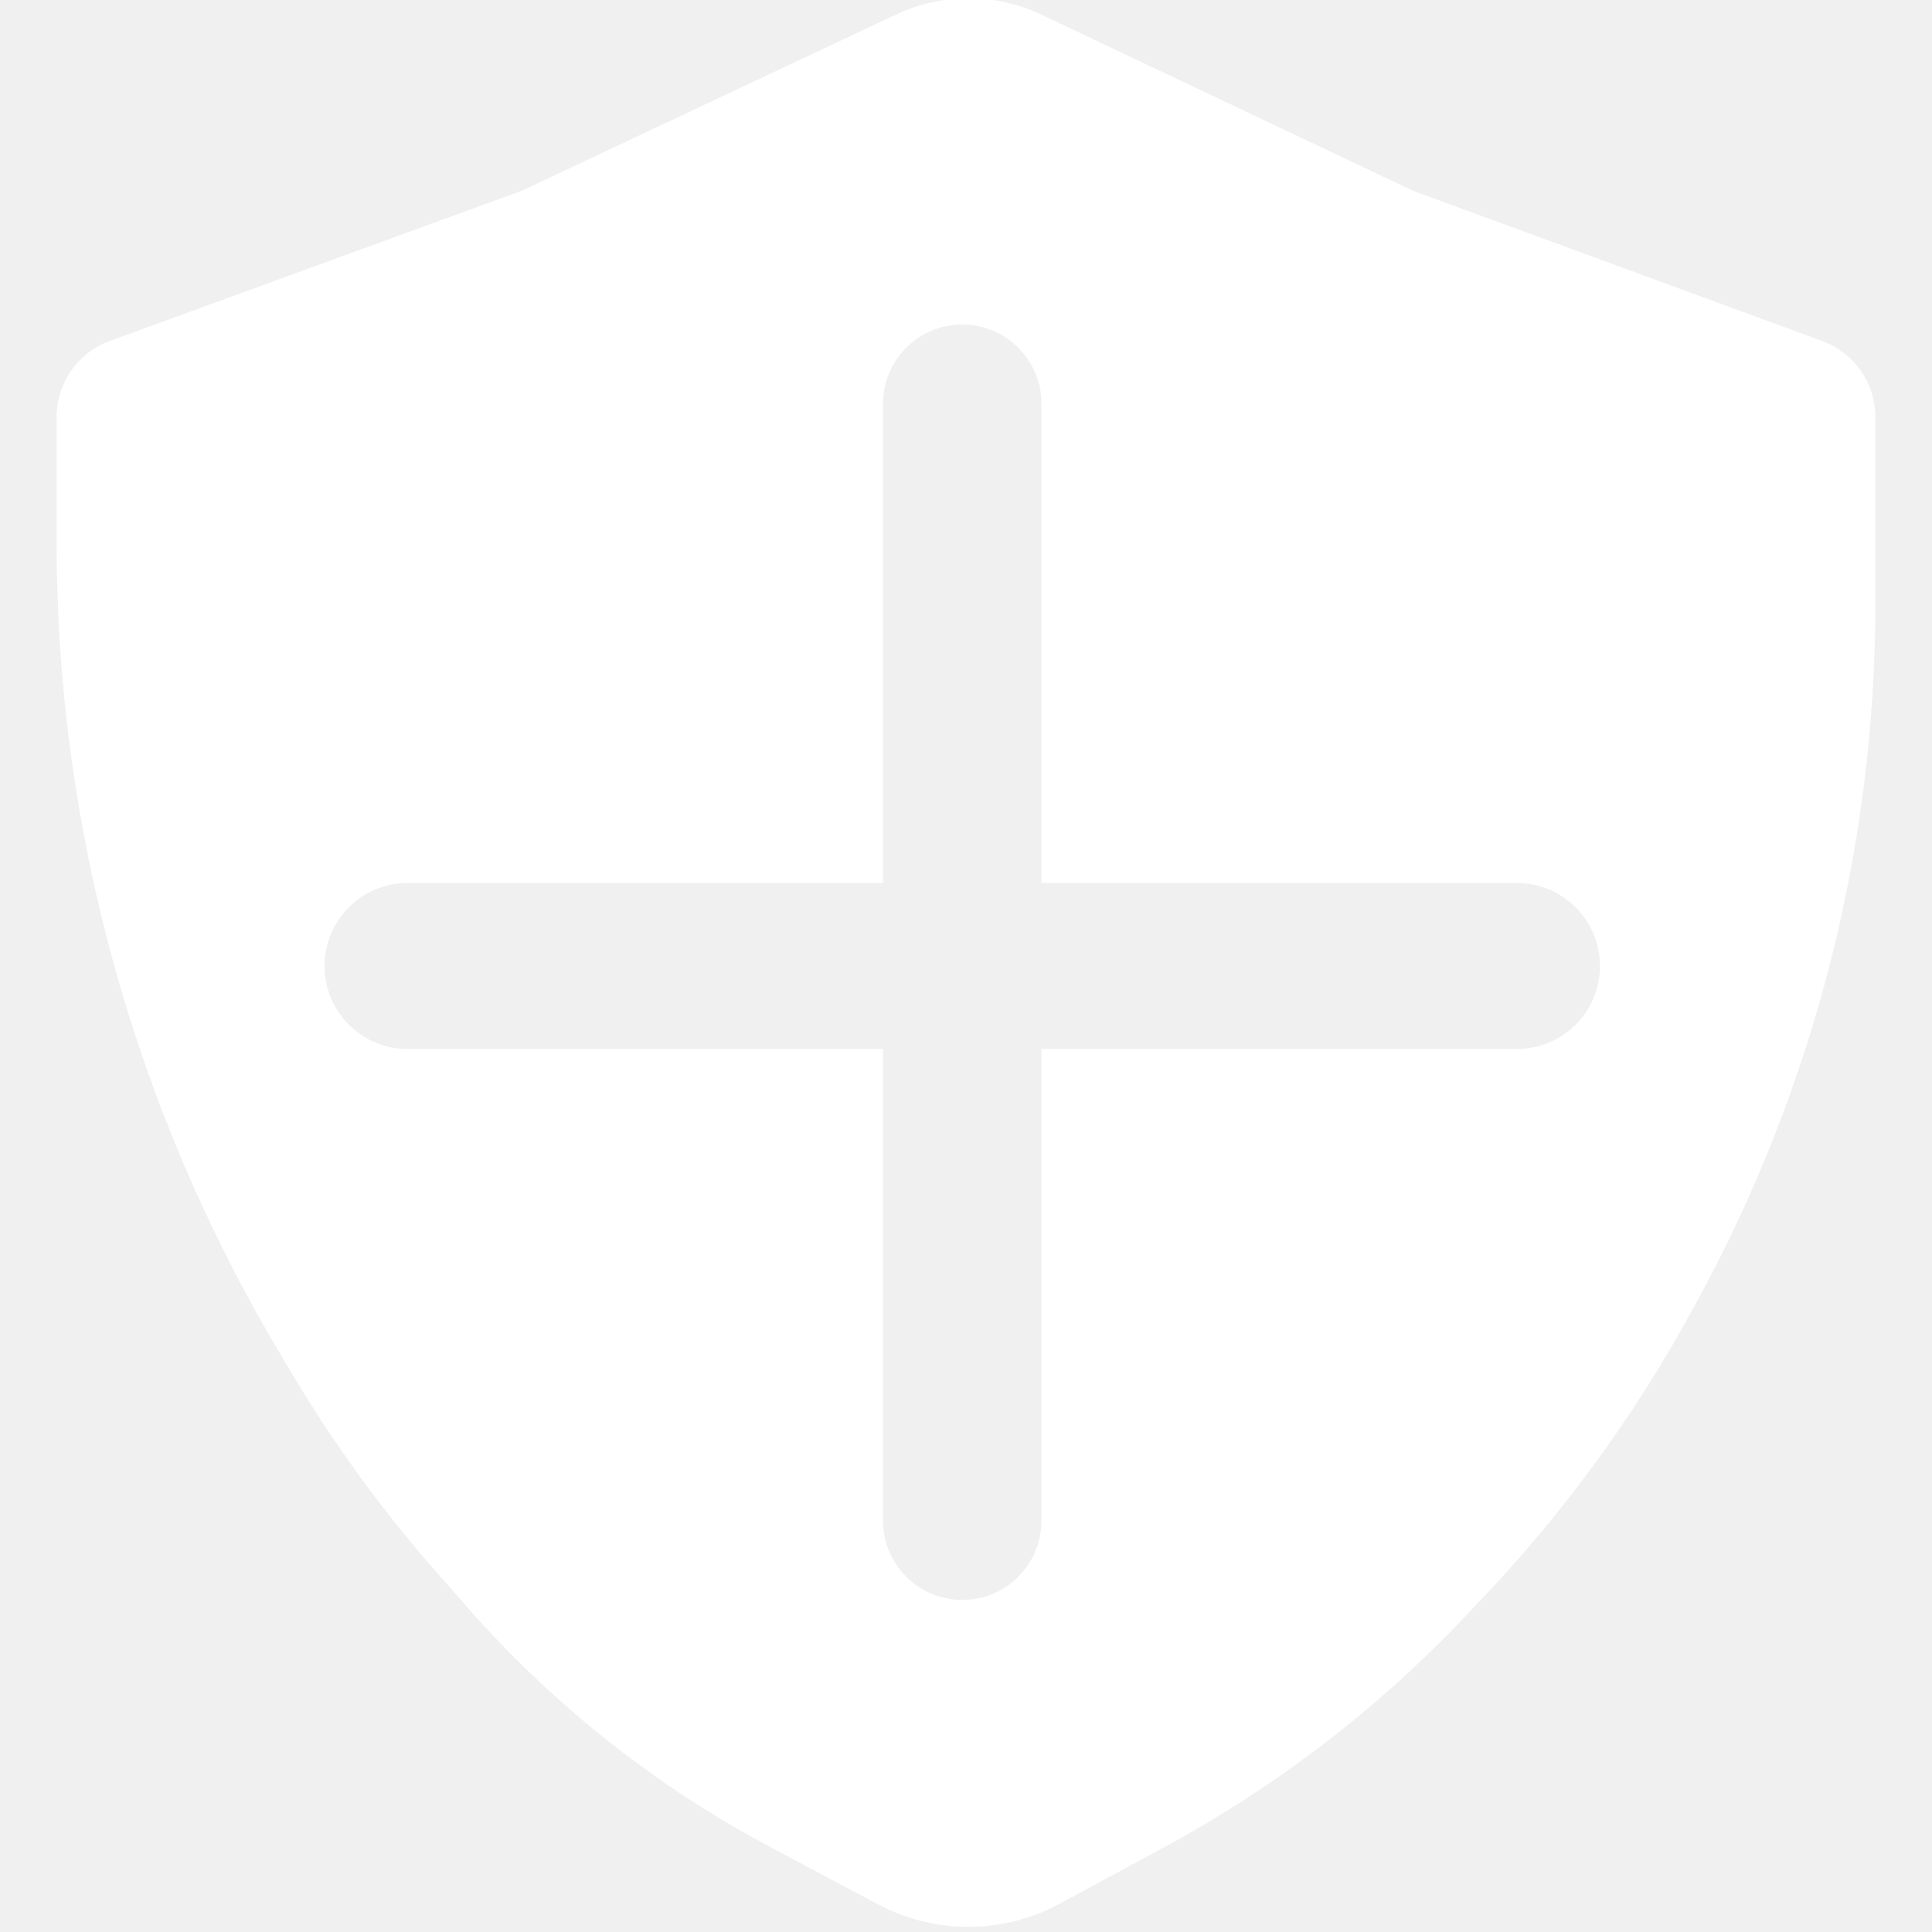
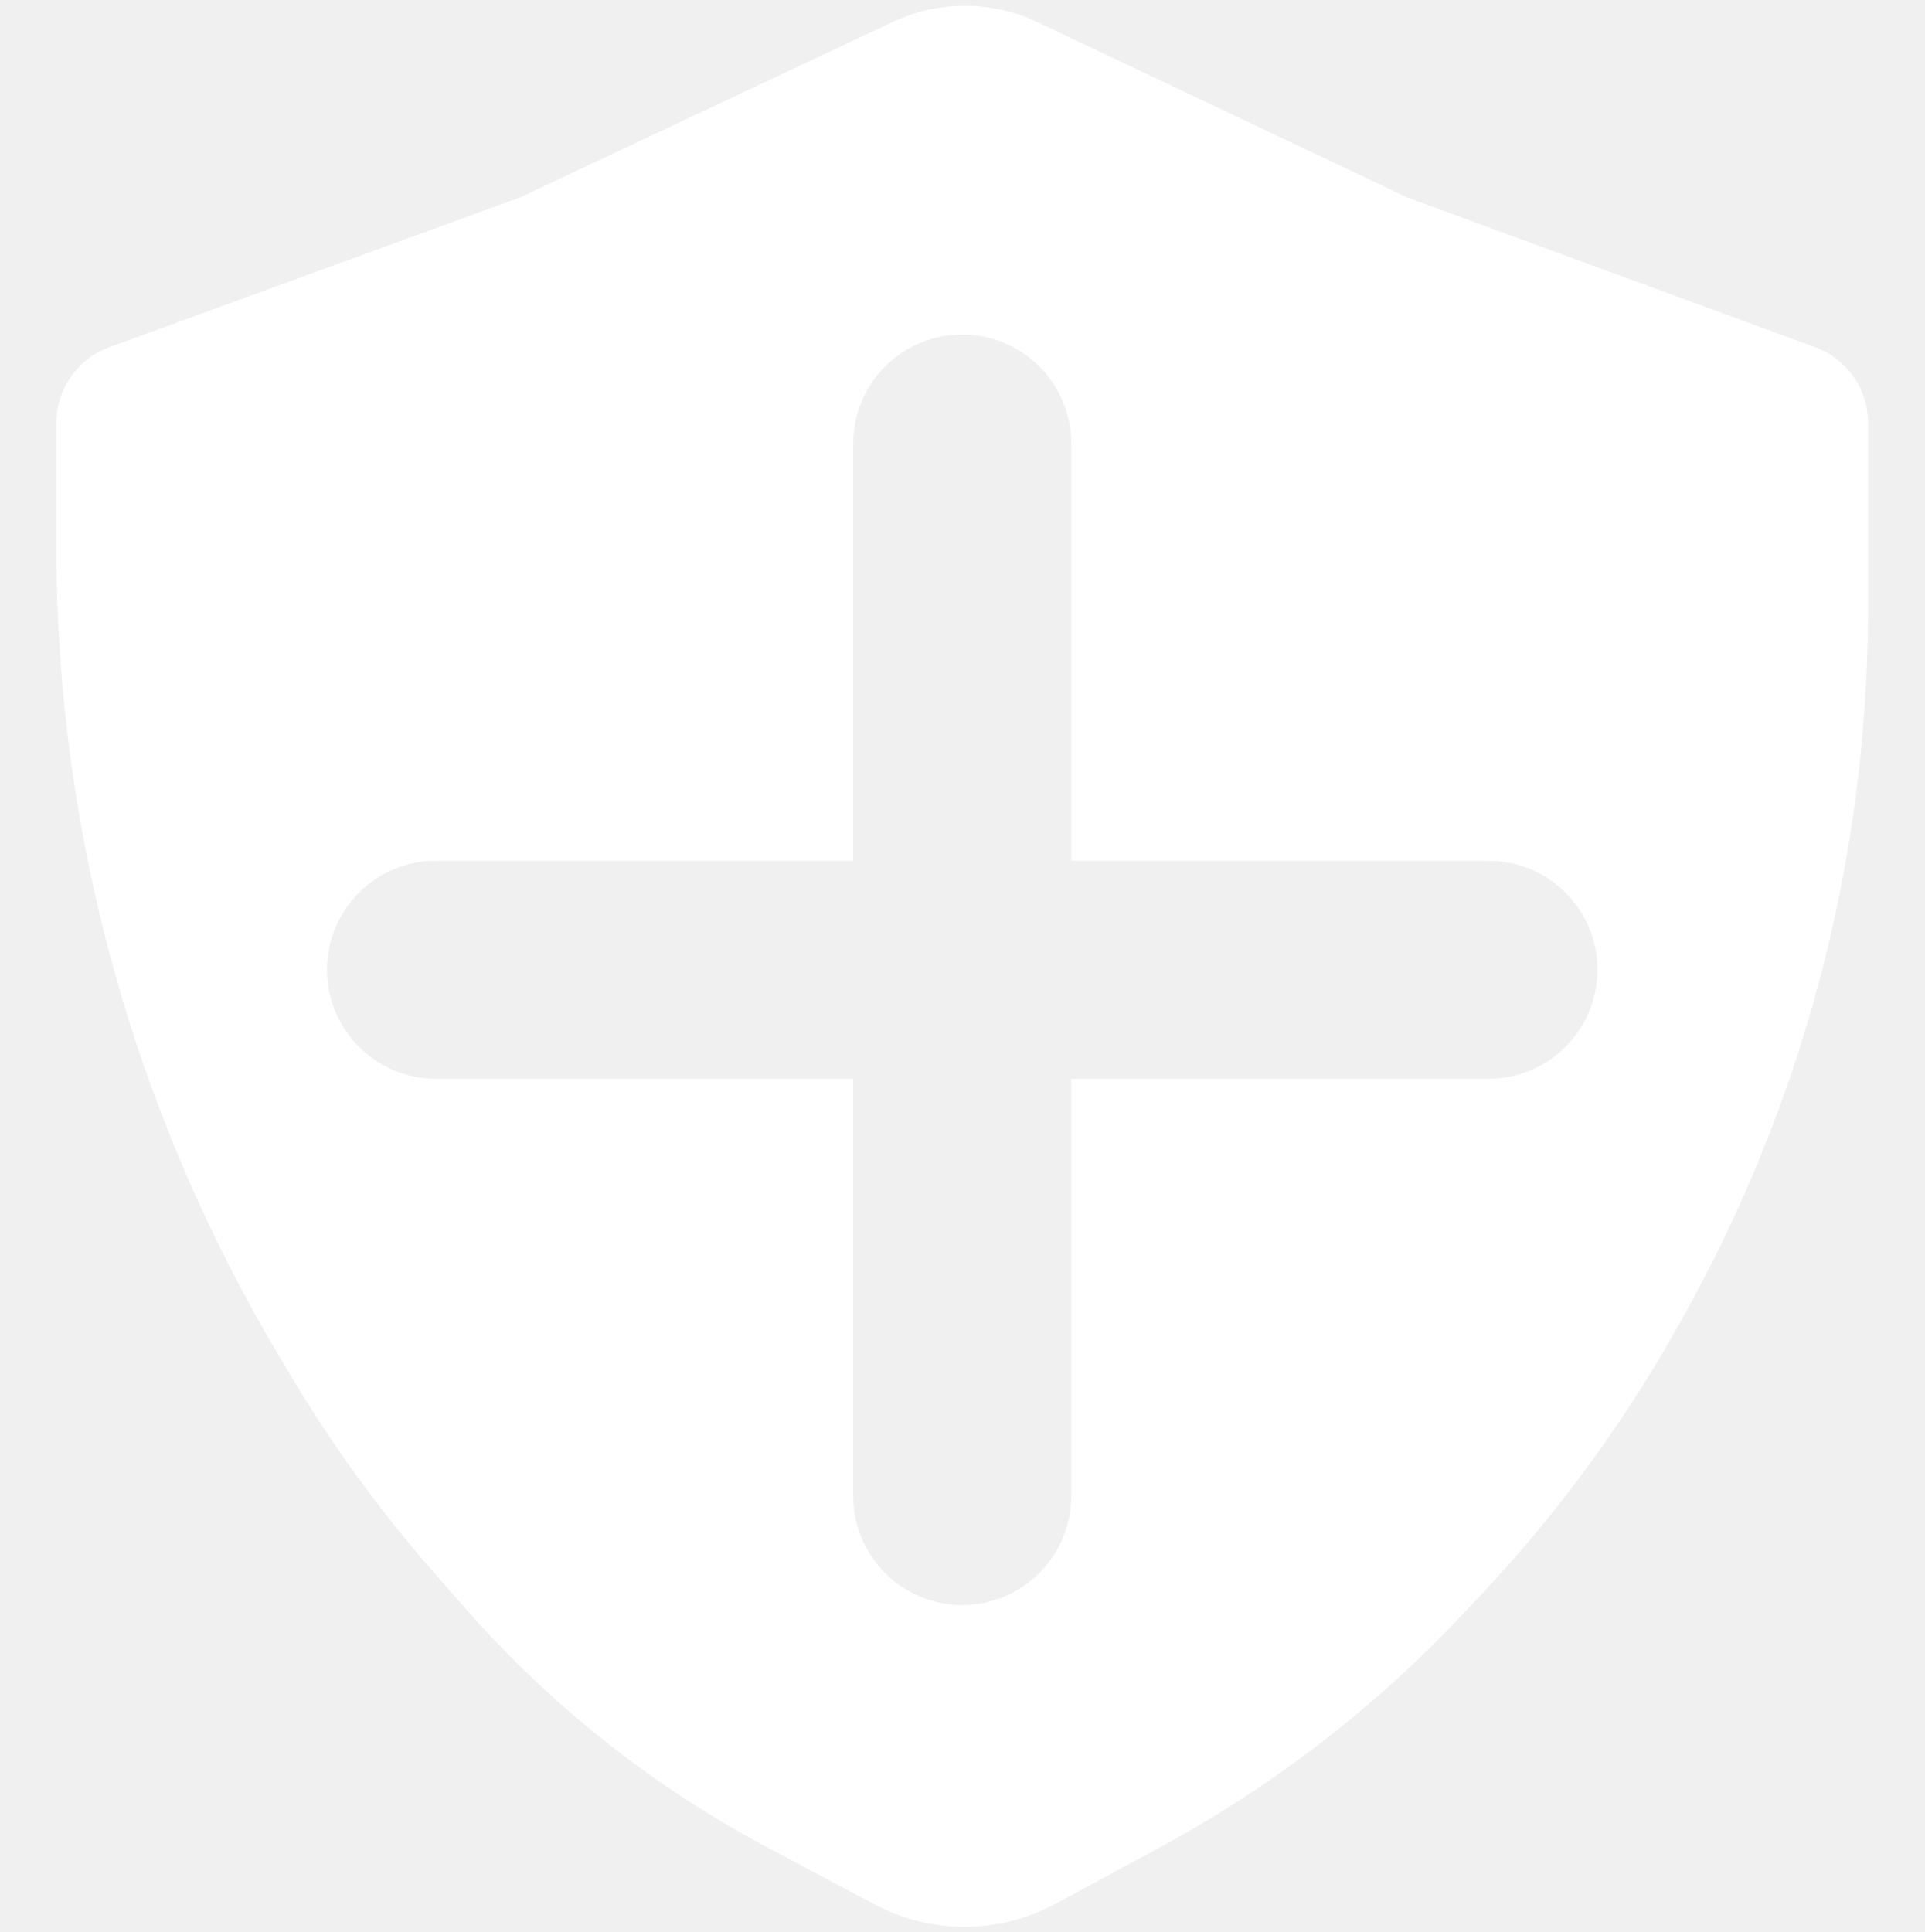
- <svg xmlns="http://www.w3.org/2000/svg" width="256" height="256" viewBox="0 0 256 256" fill="none">
-   <g clip-path="url(#clip0_234_126)">
-     <path fill-rule="evenodd" clip-rule="evenodd" d="M18 55.249C18 55.161 18.055 55.083 18.137 55.053L73.183 34.979L100.774 21.989L123.237 11.414C126.484 9.886 130.245 9.891 133.488 11.428L155.773 21.989L183.181 34.979L237.85 55.05C237.938 55.082 237.996 55.165 237.996 55.259V79.885C237.996 110.674 230.209 140.962 215.359 167.933L214.667 169.189C207.684 181.872 199.121 193.618 189.183 204.147L186.669 206.81C175.829 218.295 163.226 227.977 149.335 235.491L135.441 243.006C131.022 245.397 125.699 245.416 121.263 243.058L107.028 235.491C92.921 227.991 80.292 217.992 69.757 205.981L65.571 201.208C58.887 193.588 52.913 185.373 47.721 176.667L46.174 174.072C27.735 143.146 18 107.81 18 71.805V55.249ZM106.5 53.5C106.5 41.902 115.902 32.5 127.5 32.5C139.098 32.5 148.5 41.902 148.5 53.5V106.5H201C212.874 106.5 222.5 116.126 222.5 128C222.5 139.874 212.874 149.5 201 149.5H148.5V201.5C148.5 213.098 139.098 222.5 127.5 222.5C115.902 222.5 106.5 213.098 106.5 201.5V149.5H54C42.126 149.5 32.5 139.874 32.5 128C32.5 116.126 42.126 106.5 54 106.5H106.5V53.5Z" fill="white" />
-     <path d="M18.137 55.053L21.734 64.918L21.734 64.918L18.137 55.053ZM73.183 34.979L76.78 44.843L77.226 44.681L77.655 44.479L73.183 34.979ZM100.774 21.989L105.247 31.489L100.774 21.989ZM123.237 11.414L118.765 1.915V1.915L123.237 11.414ZM133.488 11.428L128.991 20.916L133.488 11.428ZM155.773 21.989L160.27 12.501V12.501L155.773 21.989ZM183.181 34.979L178.684 44.467L179.115 44.671L179.562 44.836L183.181 34.979ZM237.85 55.05L234.231 64.906L234.231 64.906L237.85 55.05ZM215.359 167.933L206.161 162.869V162.869L215.359 167.933ZM214.667 169.189L223.865 174.253L214.667 169.189ZM189.183 204.147L196.819 211.354L196.819 211.354L189.183 204.147ZM186.669 206.81L179.033 199.603L179.033 199.603L186.669 206.81ZM149.335 235.491L144.34 226.255H144.34L149.335 235.491ZM135.441 243.006L140.436 252.242H140.436L135.441 243.006ZM121.263 243.058L116.335 252.329H116.335L121.263 243.058ZM107.028 235.491L111.957 226.219H111.957L107.028 235.491ZM69.757 205.981L61.863 212.904H61.863L69.757 205.981ZM65.571 201.208L73.465 194.285L65.571 201.208ZM47.721 176.667L56.74 171.289L56.74 171.289L47.721 176.667ZM46.174 174.072L37.156 179.449L37.156 179.449L46.174 174.072ZM148.5 106.5H138V117H148.5V106.5ZM148.5 149.5V139H138V149.5H148.5ZM106.5 149.5H117V139H106.5V149.5ZM106.5 106.5V117H117V106.5H106.5ZM14.54 45.189C10.312 46.73 7.5 50.75 7.5 55.249H28.5C28.5 59.573 25.797 63.436 21.734 64.918L14.54 45.189ZM69.585 25.114L14.539 45.189L21.734 64.918L76.78 44.843L69.585 25.114ZM96.302 12.49L68.711 25.479L77.655 44.479L105.247 31.489L96.302 12.49ZM118.765 1.915L96.302 12.49L105.247 31.489L127.71 20.914L118.765 1.915ZM137.985 1.939C131.904 -0.942 124.853 -0.952 118.765 1.915L127.71 20.914C128.116 20.723 128.586 20.724 128.991 20.916L137.985 1.939ZM160.27 12.501L137.985 1.939L128.991 20.916L151.276 31.478L160.27 12.501ZM187.678 25.491L160.27 12.501L151.276 31.478L178.684 44.467L187.678 25.491ZM241.469 45.193L186.8 25.122L179.562 44.836L234.231 64.906L241.469 45.193ZM248.496 55.259C248.496 50.762 245.69 46.743 241.469 45.193L234.231 64.906C230.185 63.421 227.496 59.569 227.496 55.259H248.496ZM248.496 79.885V55.259H227.496V79.885H248.496ZM224.557 172.997C240.261 144.475 248.496 112.445 248.496 79.885H227.496C227.496 108.903 220.157 137.449 206.161 162.869L224.557 172.997ZM223.865 174.253L224.557 172.997L206.161 162.869L205.469 164.125L223.865 174.253ZM196.819 211.354C207.366 200.18 216.454 187.713 223.865 174.253L205.469 164.125C198.914 176.03 190.876 187.056 181.548 196.94L196.819 211.354ZM194.305 214.018L196.819 211.354L181.548 196.939L179.033 199.603L194.305 214.018ZM154.331 244.726C169.204 236.681 182.698 226.315 194.305 214.018L179.033 199.603C168.96 210.276 157.248 219.273 144.34 226.255L154.331 244.726ZM140.436 252.242L154.331 244.726L144.34 226.255L130.445 233.771L140.436 252.242ZM116.335 252.329C123.876 256.338 132.924 256.305 140.436 252.242L130.445 233.771C129.119 234.488 127.523 234.494 126.192 233.786L116.335 252.329ZM102.1 244.762L116.335 252.329L126.192 233.786L111.957 226.219L102.1 244.762ZM61.863 212.904C73.236 225.871 86.87 236.666 102.1 244.762L111.957 226.219C98.972 219.316 87.348 210.113 77.651 199.057L61.863 212.904ZM57.677 208.132L61.863 212.904L77.651 199.057L73.465 194.285L57.677 208.132ZM38.703 182.044C44.221 191.299 50.572 200.031 57.677 208.132L73.465 194.285C67.202 187.144 61.604 179.447 56.74 171.289L38.703 182.044ZM37.156 179.449L38.703 182.044L56.74 171.289L55.193 168.694L37.156 179.449ZM7.5 71.805C7.5 109.703 17.747 146.897 37.156 179.449L55.193 168.694C37.723 139.395 28.5 105.917 28.5 71.805H7.5ZM7.5 55.249V71.805H28.5V55.249H7.5ZM127.5 22C110.103 22 96 36.103 96 53.5H117C117 47.701 121.701 43 127.5 43V22ZM159 53.5C159 36.103 144.897 22 127.5 22V43C133.299 43 138 47.701 138 53.5H159ZM159 106.5V53.5H138V106.5H159ZM148.5 117H201V96H148.5V117ZM201 117C207.075 117 212 121.925 212 128H233C233 110.327 218.673 96 201 96V117ZM212 128C212 134.075 207.075 139 201 139V160C218.673 160 233 145.673 233 128H212ZM201 139H148.5V160H201V139ZM159 201.5V149.5H138V201.5H159ZM127.5 233C144.897 233 159 218.897 159 201.5H138C138 207.299 133.299 212 127.5 212V233ZM96 201.5C96 218.897 110.103 233 127.5 233V212C121.701 212 117 207.299 117 201.5H96ZM96 149.5V201.5H117V149.5H96ZM106.5 139H54V160H106.5V139ZM54 139C47.925 139 43 134.075 43 128H22C22 145.673 36.327 160 54 160V139ZM43 128C43 121.925 47.925 117 54 117V96C36.327 96 22 110.327 22 128H43ZM54 117H106.5V96H54V117ZM96 53.5V106.5H117V53.5H96Z" fill="white" />
-   </g>
-   <defs>
-     <clipPath id="clip0_234_126">
-       <rect width="256" height="256" fill="white" />
-     </clipPath>
-   </defs>
+ <svg xmlns="http://www.w3.org/2000/svg" width="256" height="257" viewBox="0 0 256 257" fill="none">
+   <path d="M123.237 12.414C126.484 10.886 130.245 10.891 133.488 12.428L155.773 22.989L183.181 35.978L237.85 56.05C237.937 56.082 237.996 56.165 237.996 56.259V80.885C237.996 111.673 230.208 141.962 215.358 168.933L214.667 170.188C207.684 182.871 199.121 194.618 189.184 205.146L186.669 207.811C175.829 219.295 163.226 228.977 149.335 236.49L135.44 244.007C131.022 246.397 125.7 246.416 121.264 244.058L107.028 236.49C92.921 228.991 80.292 218.992 69.757 206.98L65.571 202.208C58.888 194.587 52.913 186.373 47.722 177.667L46.174 175.071C27.735 144.146 18 108.81 18 72.805V56.249C18 56.162 18.055 56.084 18.137 56.054L73.183 35.978L100.774 22.989L123.237 12.414ZM128 34C114.193 34 103 45.193 103 59V104H58C44.193 104 33 115.193 33 129C33 142.807 44.193 154 58 154H103V199C103 212.807 114.193 224 128 224C141.807 224 153 212.807 153 199V154H198C211.807 154 223 142.807 223 129C223 115.193 211.807 104 198 104H153V59C153 45.193 141.807 34 128 34Z" fill="white" />
+   <path d="M123.237 12.414L118.765 2.914L118.765 2.914L123.237 12.414ZM133.488 12.428L128.991 21.916L128.991 21.916L133.488 12.428ZM155.773 22.989L160.27 13.501L160.27 13.501L155.773 22.989ZM183.181 35.978L178.684 45.467L179.114 45.671L179.562 45.835L183.181 35.978ZM237.85 56.05L234.231 65.906L234.231 65.907L237.85 56.05ZM215.358 168.933L206.16 163.868L206.16 163.869L215.358 168.933ZM214.667 170.188L223.865 175.253L223.865 175.252L214.667 170.188ZM189.184 205.146L196.819 212.354L196.819 212.354L189.184 205.146ZM186.669 207.811L179.033 200.603L179.033 200.603L186.669 207.811ZM149.335 236.49L144.339 227.255L144.339 227.255L149.335 236.49ZM135.44 244.007L140.436 253.242L140.436 253.242L135.44 244.007ZM121.264 244.058L116.335 253.329L116.335 253.329L121.264 244.058ZM107.028 236.49L102.1 245.762L102.1 245.762L107.028 236.49ZM69.757 206.98L61.863 213.904L61.863 213.904L69.757 206.98ZM65.571 202.208L73.465 195.285L73.465 195.284L65.571 202.208ZM47.722 177.667L56.74 172.29L56.74 172.289L47.722 177.667ZM46.174 175.071L37.155 180.449L37.156 180.449L46.174 175.071ZM18.137 56.054L14.539 46.189L14.538 46.19L18.137 56.054ZM73.183 35.978L76.78 45.843L77.226 45.681L77.655 45.478L73.183 35.978ZM100.774 22.989L105.247 32.489L105.247 32.489L100.774 22.989ZM103 104V114.5H113.5V104H103ZM58 104L58 93.5L58 93.5L58 104ZM103 154H113.5V143.5H103V154ZM103 199L92.5 199L92.5 199L103 199ZM153 154V143.5H142.5V154H153ZM198 154L198 164.5H198L198 154ZM153 104H142.5V114.5H153V104ZM153 59L163.5 59V59L153 59ZM123.237 12.414L127.71 21.914C128.115 21.723 128.585 21.724 128.991 21.916L133.488 12.428L137.985 2.939C131.905 0.058 124.854 0.048 118.765 2.914L123.237 12.414ZM133.488 12.428L128.991 21.916L151.277 32.478L155.773 22.989L160.27 13.501L137.985 2.939L133.488 12.428ZM155.773 22.989L151.277 32.478L178.684 45.467L183.181 35.978L187.678 26.49L160.27 13.501L155.773 22.989ZM183.181 35.978L179.562 45.835L234.231 65.906L237.85 56.05L241.468 46.193L186.799 26.122L183.181 35.978ZM237.85 56.05L234.231 65.907C230.228 64.437 227.496 60.614 227.496 56.259H237.996H248.496C248.496 51.717 245.647 47.727 241.468 46.193L237.85 56.05ZM237.996 56.259H227.496V80.885H237.996H248.496V56.259H237.996ZM237.996 80.885H227.496C227.496 109.902 220.156 138.449 206.16 163.868L215.358 168.933L224.556 173.997C240.26 145.475 248.496 113.444 248.496 80.885H237.996ZM215.358 168.933L206.16 163.869L205.469 165.124L214.667 170.188L223.865 175.252L224.557 173.997L215.358 168.933ZM214.667 170.188L205.469 165.124C198.914 177.03 190.876 188.056 181.548 197.939L189.184 205.146L196.819 212.354C207.367 201.179 216.454 188.713 223.865 175.253L214.667 170.188ZM189.184 205.146L181.548 197.939L179.033 200.603L186.669 207.811L194.305 215.018L196.819 212.354L189.184 205.146ZM186.669 207.811L179.033 200.603C168.96 211.276 157.248 220.272 144.339 227.255L149.335 236.49L154.331 245.726C169.203 237.681 182.698 227.315 194.305 215.018L186.669 207.811ZM149.335 236.49L144.339 227.255L130.444 234.772L135.44 244.007L140.436 253.242L154.331 245.725L149.335 236.49ZM135.44 244.007L130.445 234.771C129.12 235.488 127.524 235.494 126.192 234.786L121.264 244.058L116.335 253.329C123.876 257.337 132.923 257.306 140.436 253.242L135.44 244.007ZM121.264 244.058L126.192 234.786L111.957 227.219L107.028 236.49L102.1 245.762L116.335 253.329L121.264 244.058ZM107.028 236.49L111.957 227.219C98.972 220.316 87.348 211.113 77.651 200.057L69.757 206.98L61.863 213.904C73.236 226.871 86.87 237.665 102.1 245.762L107.028 236.49ZM69.757 206.98L77.651 200.057L73.465 195.285L65.571 202.208L57.677 209.131L61.863 213.904L69.757 206.98ZM65.571 202.208L73.465 195.284C67.202 188.144 61.604 180.447 56.74 172.29L47.722 177.667L38.703 183.044C44.221 192.299 50.572 201.031 57.677 209.132L65.571 202.208ZM47.722 177.667L56.74 172.289L55.192 169.694L46.174 175.071L37.156 180.449L38.703 183.045L47.722 177.667ZM46.174 175.071L55.192 169.694C37.723 140.395 28.5 106.917 28.5 72.805H18H7.5C7.5 110.703 17.747 147.897 37.155 180.449L46.174 175.071ZM18 72.805H28.5V56.249H18H7.5V72.805H18ZM18 56.249H28.5C28.5 60.579 25.792 64.438 21.736 65.918L18.137 56.054L14.538 46.19C10.318 47.73 7.5 51.744 7.5 56.249H18ZM18.137 56.054L21.734 65.918L76.78 45.843L73.183 35.978L69.585 26.114L14.539 46.189L18.137 56.054ZM73.183 35.978L77.655 45.478L105.247 32.489L100.774 22.989L96.302 13.489L68.71 26.479L73.183 35.978ZM100.774 22.989L105.247 32.489L127.71 21.914L123.237 12.414L118.765 2.914L96.302 13.489L100.774 22.989ZM128 34V23.5C108.394 23.5 92.5 39.394 92.5 59H103H113.5C113.5 50.992 119.992 44.5 128 44.5V34ZM103 59H92.5V104H103H113.5V59H103ZM103 104V93.5H58V104V114.5H103V104ZM58 104L58 93.5C38.394 93.5 22.5 109.394 22.5 129H33H43.5C43.5 120.992 49.992 114.5 58 114.5L58 104ZM33 129H22.5C22.5 148.606 38.394 164.5 58 164.5V154V143.5C49.992 143.5 43.5 137.008 43.5 129H33ZM58 154V164.5H103V154V143.5H58V154ZM103 154H92.5V199H103H113.5V154H103ZM103 199L92.5 199C92.5 218.606 108.394 234.5 128 234.5V224V213.5C119.992 213.5 113.5 207.008 113.5 199L103 199ZM128 224V234.5C147.606 234.5 163.5 218.606 163.5 199H153H142.5C142.5 207.008 136.008 213.5 128 213.5V224ZM153 199H163.5V154H153H142.5V199H153ZM153 154V164.5H198V154V143.5H153V154ZM198 154L198 164.5C217.606 164.5 233.5 148.606 233.5 129H223H212.5C212.5 137.008 206.008 143.5 198 143.5L198 154ZM223 129H233.5C233.5 109.394 217.606 93.5 198 93.5V104V114.5C206.008 114.5 212.5 120.992 212.5 129H223ZM198 104V93.5H153V104V114.5H198V104ZM153 104H163.5V59H153H142.5V104H153ZM153 59L163.5 59C163.5 39.394 147.606 23.5 128 23.5V34V44.5C136.008 44.5 142.5 50.992 142.5 59L153 59Z" fill="white" />
</svg>
